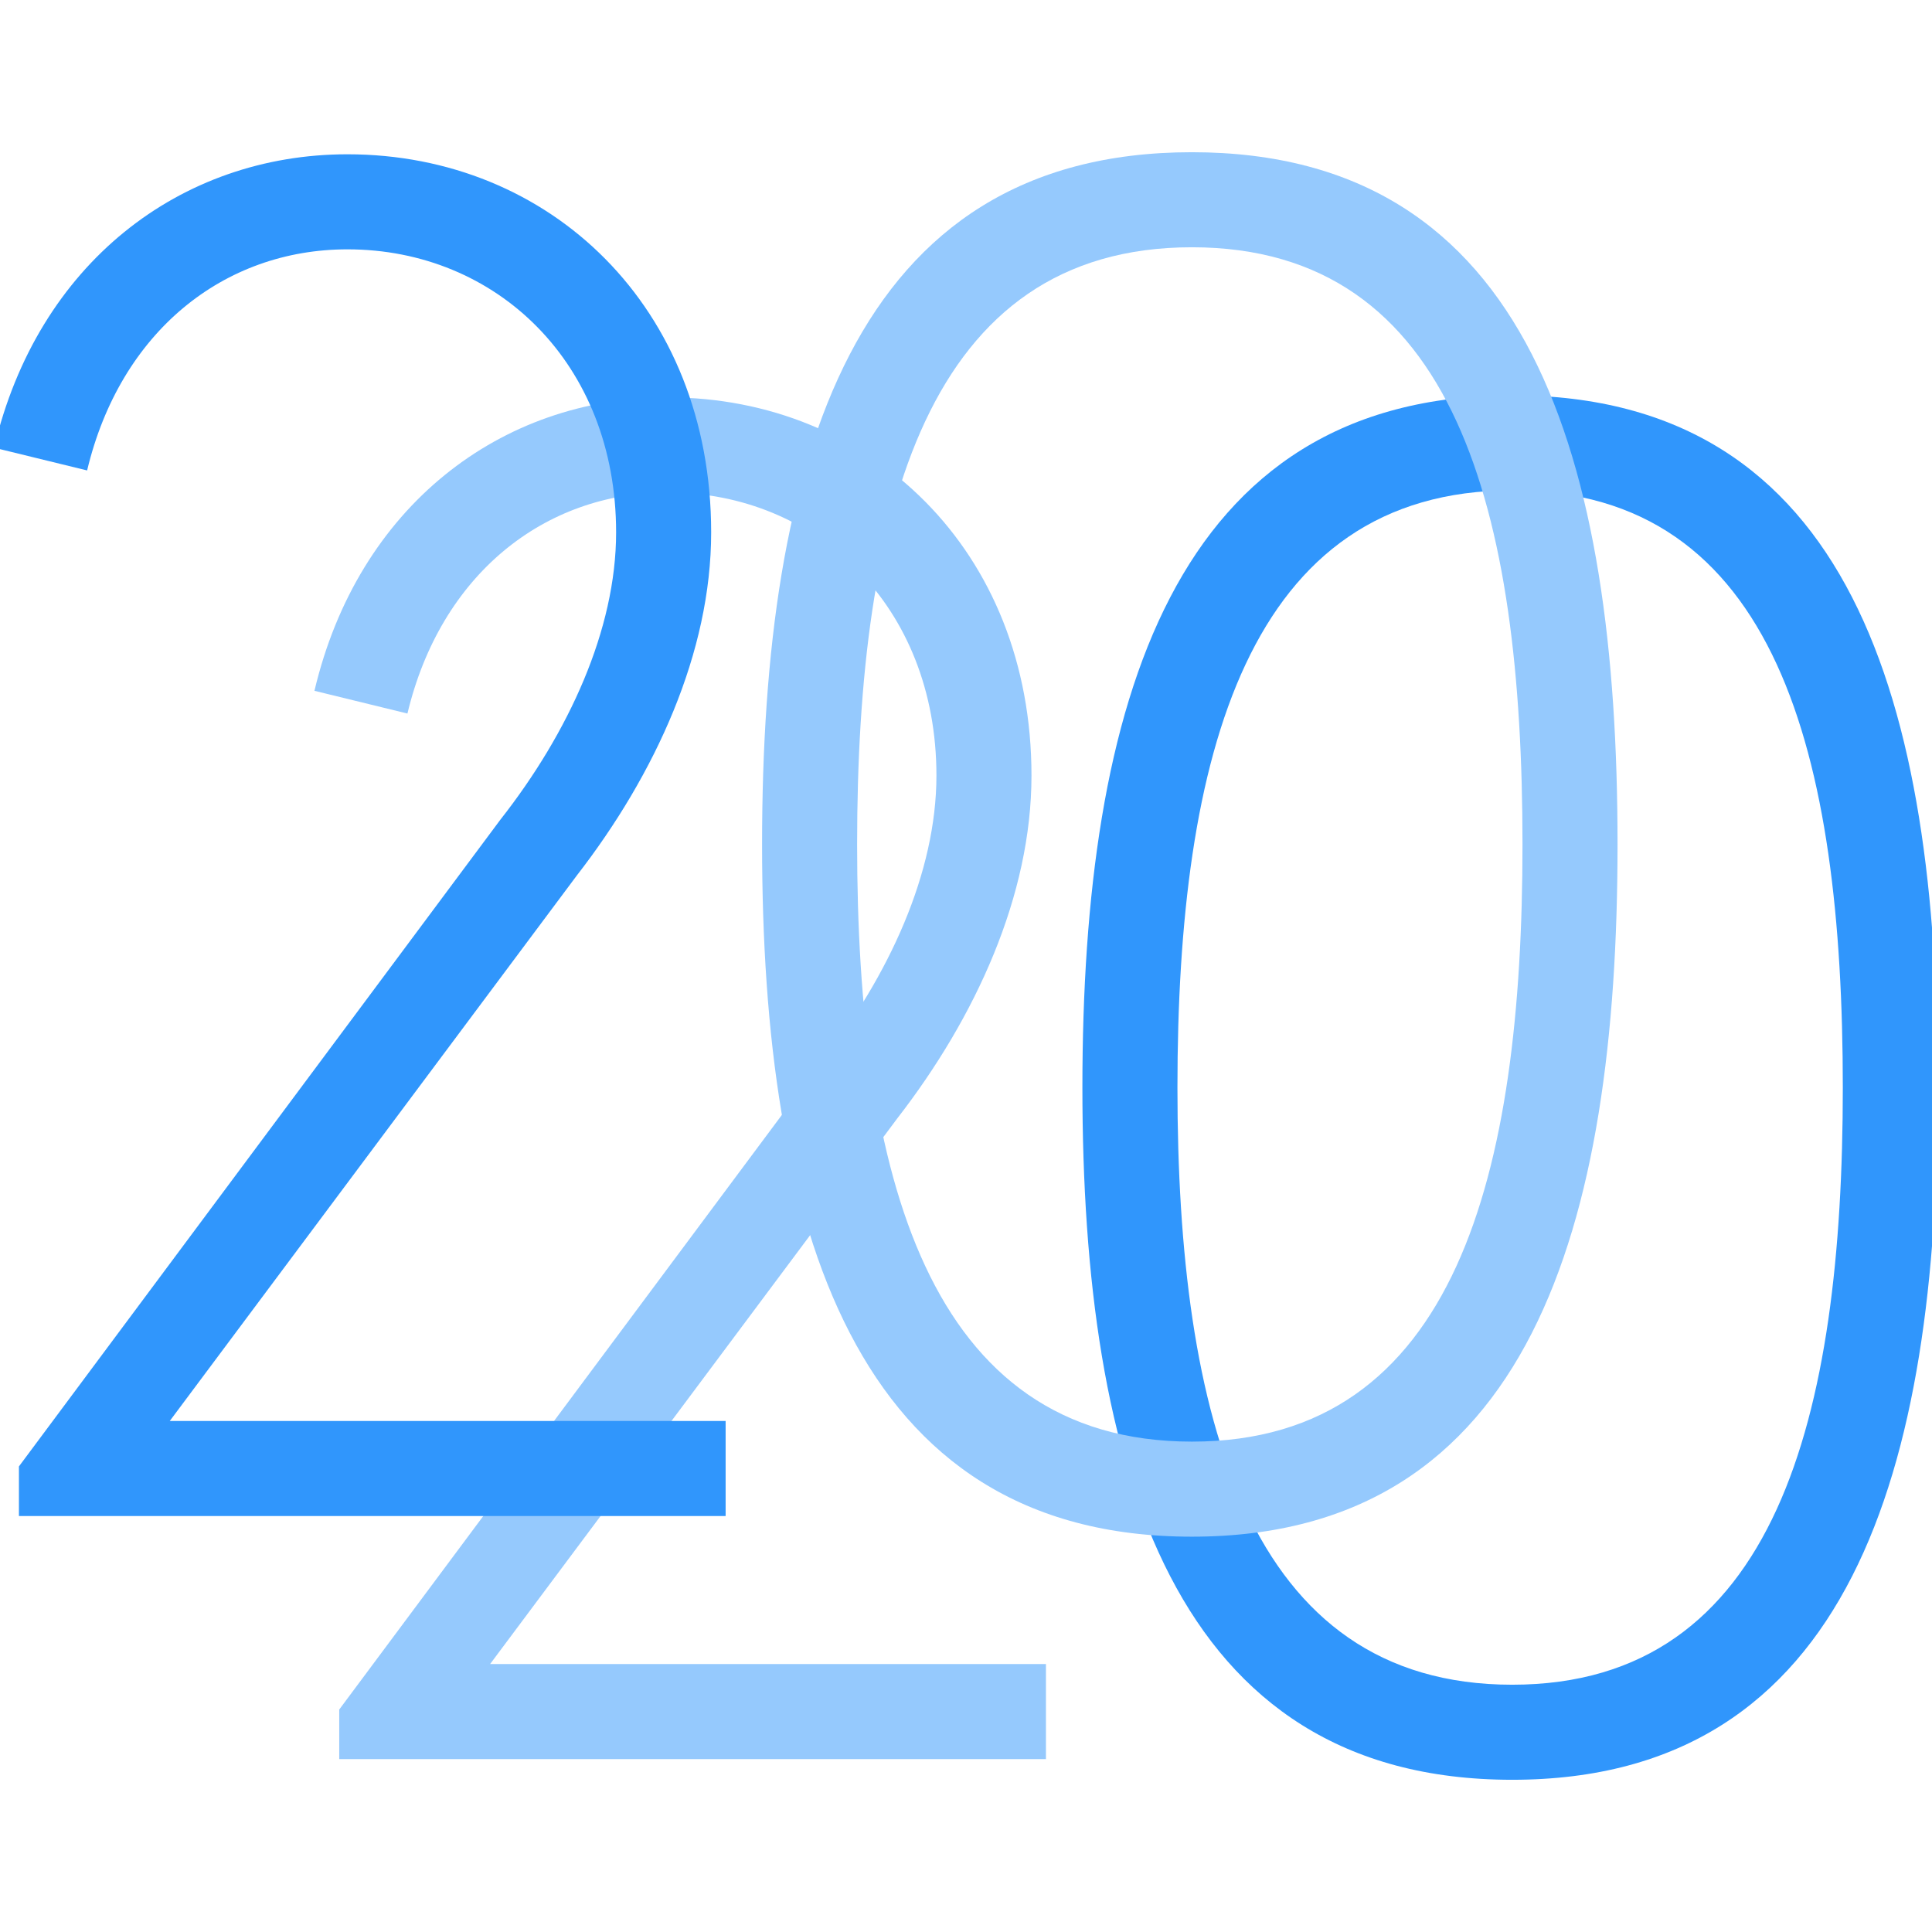
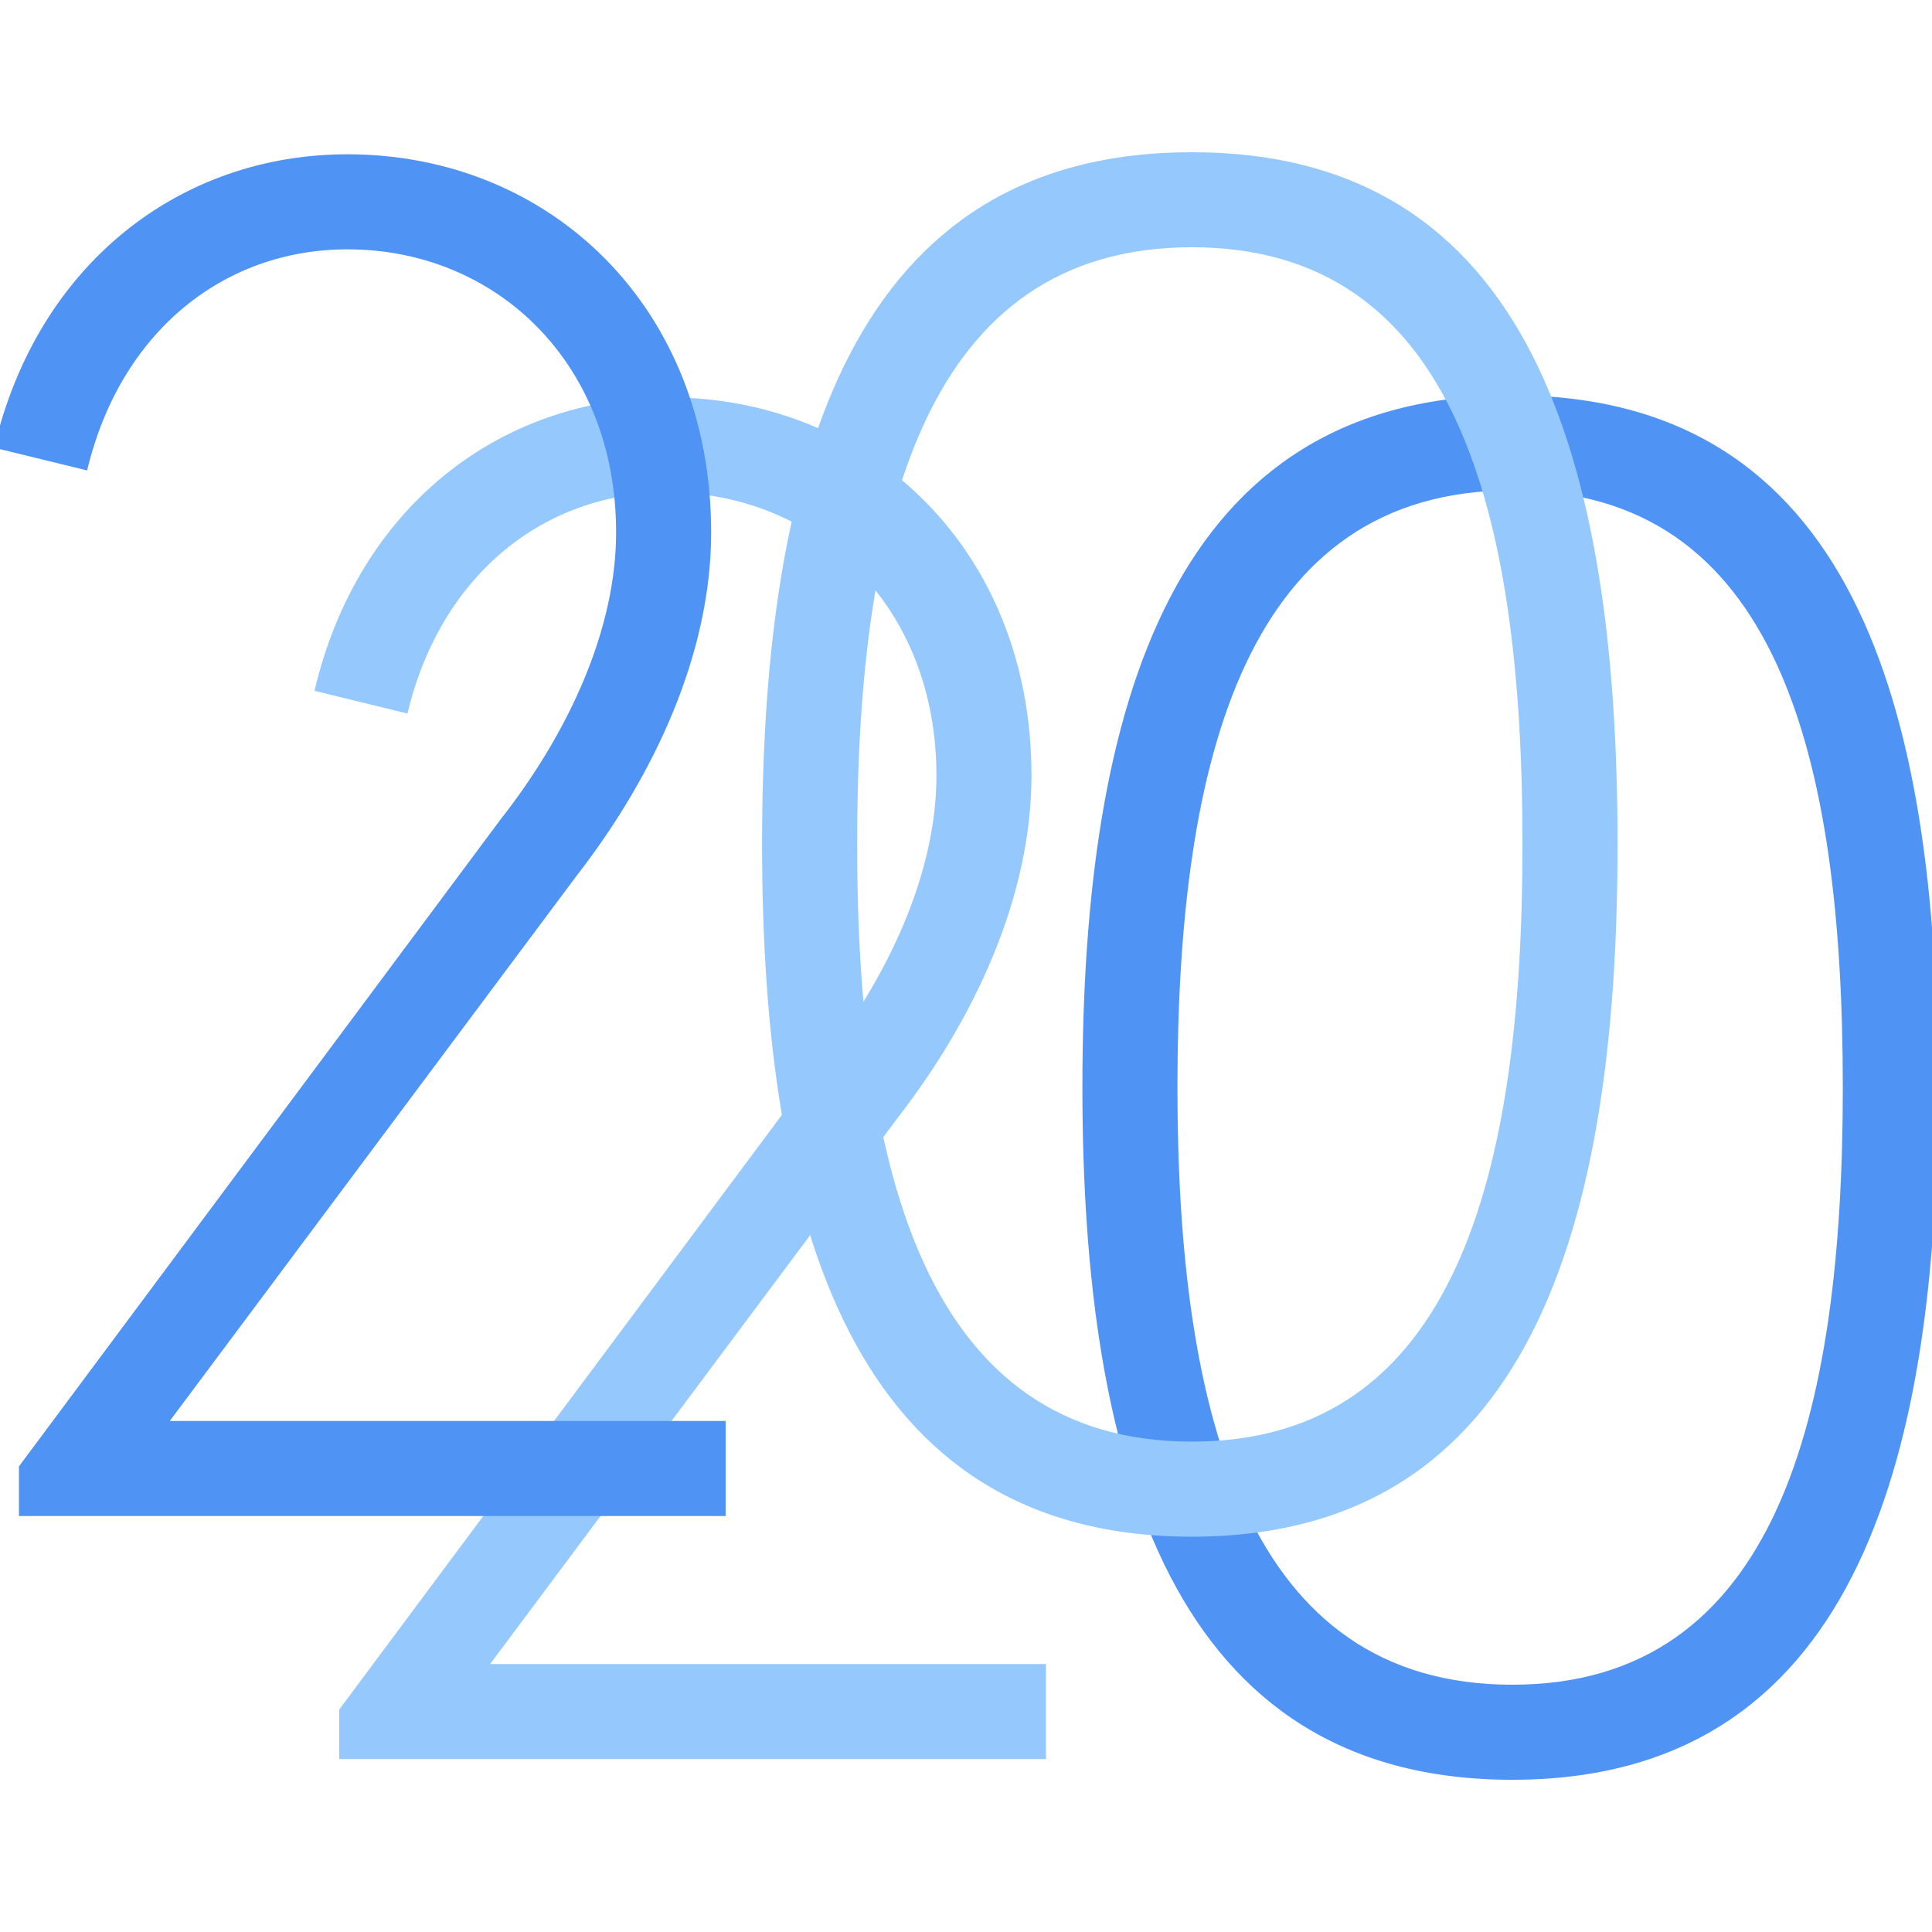
<svg xmlns="http://www.w3.org/2000/svg" viewBox="0 0 256 256">
  <path d="m108.749 140.82c9.035-11.499 15.333-25.19 15.333-38.058 0-22.452-15.88-37.511-35.595-37.511-16.428 0-30.118 10.952-34.499 29.297l-12.321-3.012c5.75-24.369 24.642-38.88 46.82-38.88 26.833 0 48.19 20.262 48.19 50.106 0 15.88-7.393 32.035-17.797 45.451l-53.94 72.284h73.653v12.595h-93.641v-6.572z" fill="#95c9fd" />
-   <path d="m200.373 52.382c44.904 0 56.403 40.796 56.403 91.724 0 50.38-11.499 91.724-56.403 91.724s-56.95-41.344-56.95-91.724c0-50.927 12.047-91.724 56.95-91.724zm0 170.852c35.047 0 43.809-35.594 43.809-79.129 0-44.082-8.762-79.129-43.809-79.129s-44.356 35.047-44.356 79.129c0 43.535 9.309 79.129 44.356 79.129z" fill="#3096fc" />
-   <path d="m66.305 108.608c9.035-11.499 15.333-25.19 15.333-38.058 0-22.452-15.88-37.511-35.595-37.511-16.428 0-30.118 10.952-34.499 29.297l-12.321-3.012c5.75-24.369 24.642-38.88 46.82-38.88 26.833 0 48.19 20.262 48.19 50.106 0 15.88-7.393 32.035-17.797 45.451l-53.94 72.284h73.653v12.595h-93.641v-6.571z" fill="#3096fc" />
+   <path d="m200.373 52.382c44.904 0 56.403 40.796 56.403 91.724 0 50.38-11.499 91.724-56.403 91.724s-56.95-41.344-56.95-91.724c0-50.927 12.047-91.724 56.95-91.724zm0 170.852c35.047 0 43.809-35.594 43.809-79.129 0-44.082-8.762-79.129-43.809-79.129s-44.356 35.047-44.356 79.129c0 43.535 9.309 79.129 44.356 79.129z" fill="#4F93F4" />
+   <path d="m66.305 108.608c9.035-11.499 15.333-25.19 15.333-38.058 0-22.452-15.88-37.511-35.595-37.511-16.428 0-30.118 10.952-34.499 29.297l-12.321-3.012c5.75-24.369 24.642-38.88 46.82-38.88 26.833 0 48.19 20.262 48.19 50.106 0 15.88-7.393 32.035-17.797 45.451l-53.94 72.284h73.653v12.595h-93.641v-6.571z" fill="#4F93F4" />
  <path d="m157.929 20.17c44.904 0 56.403 40.796 56.403 91.724 0 50.38-11.499 91.724-56.403 91.724s-56.95-41.344-56.95-91.724c-.001-50.928 12.046-91.724 56.95-91.724zm0 170.852c35.047 0 43.809-35.594 43.809-79.129 0-44.082-8.762-79.129-43.809-79.129s-44.356 35.047-44.356 79.129c0 43.535 9.309 79.129 44.356 79.129z" fill="#95c9fd" />
</svg>
